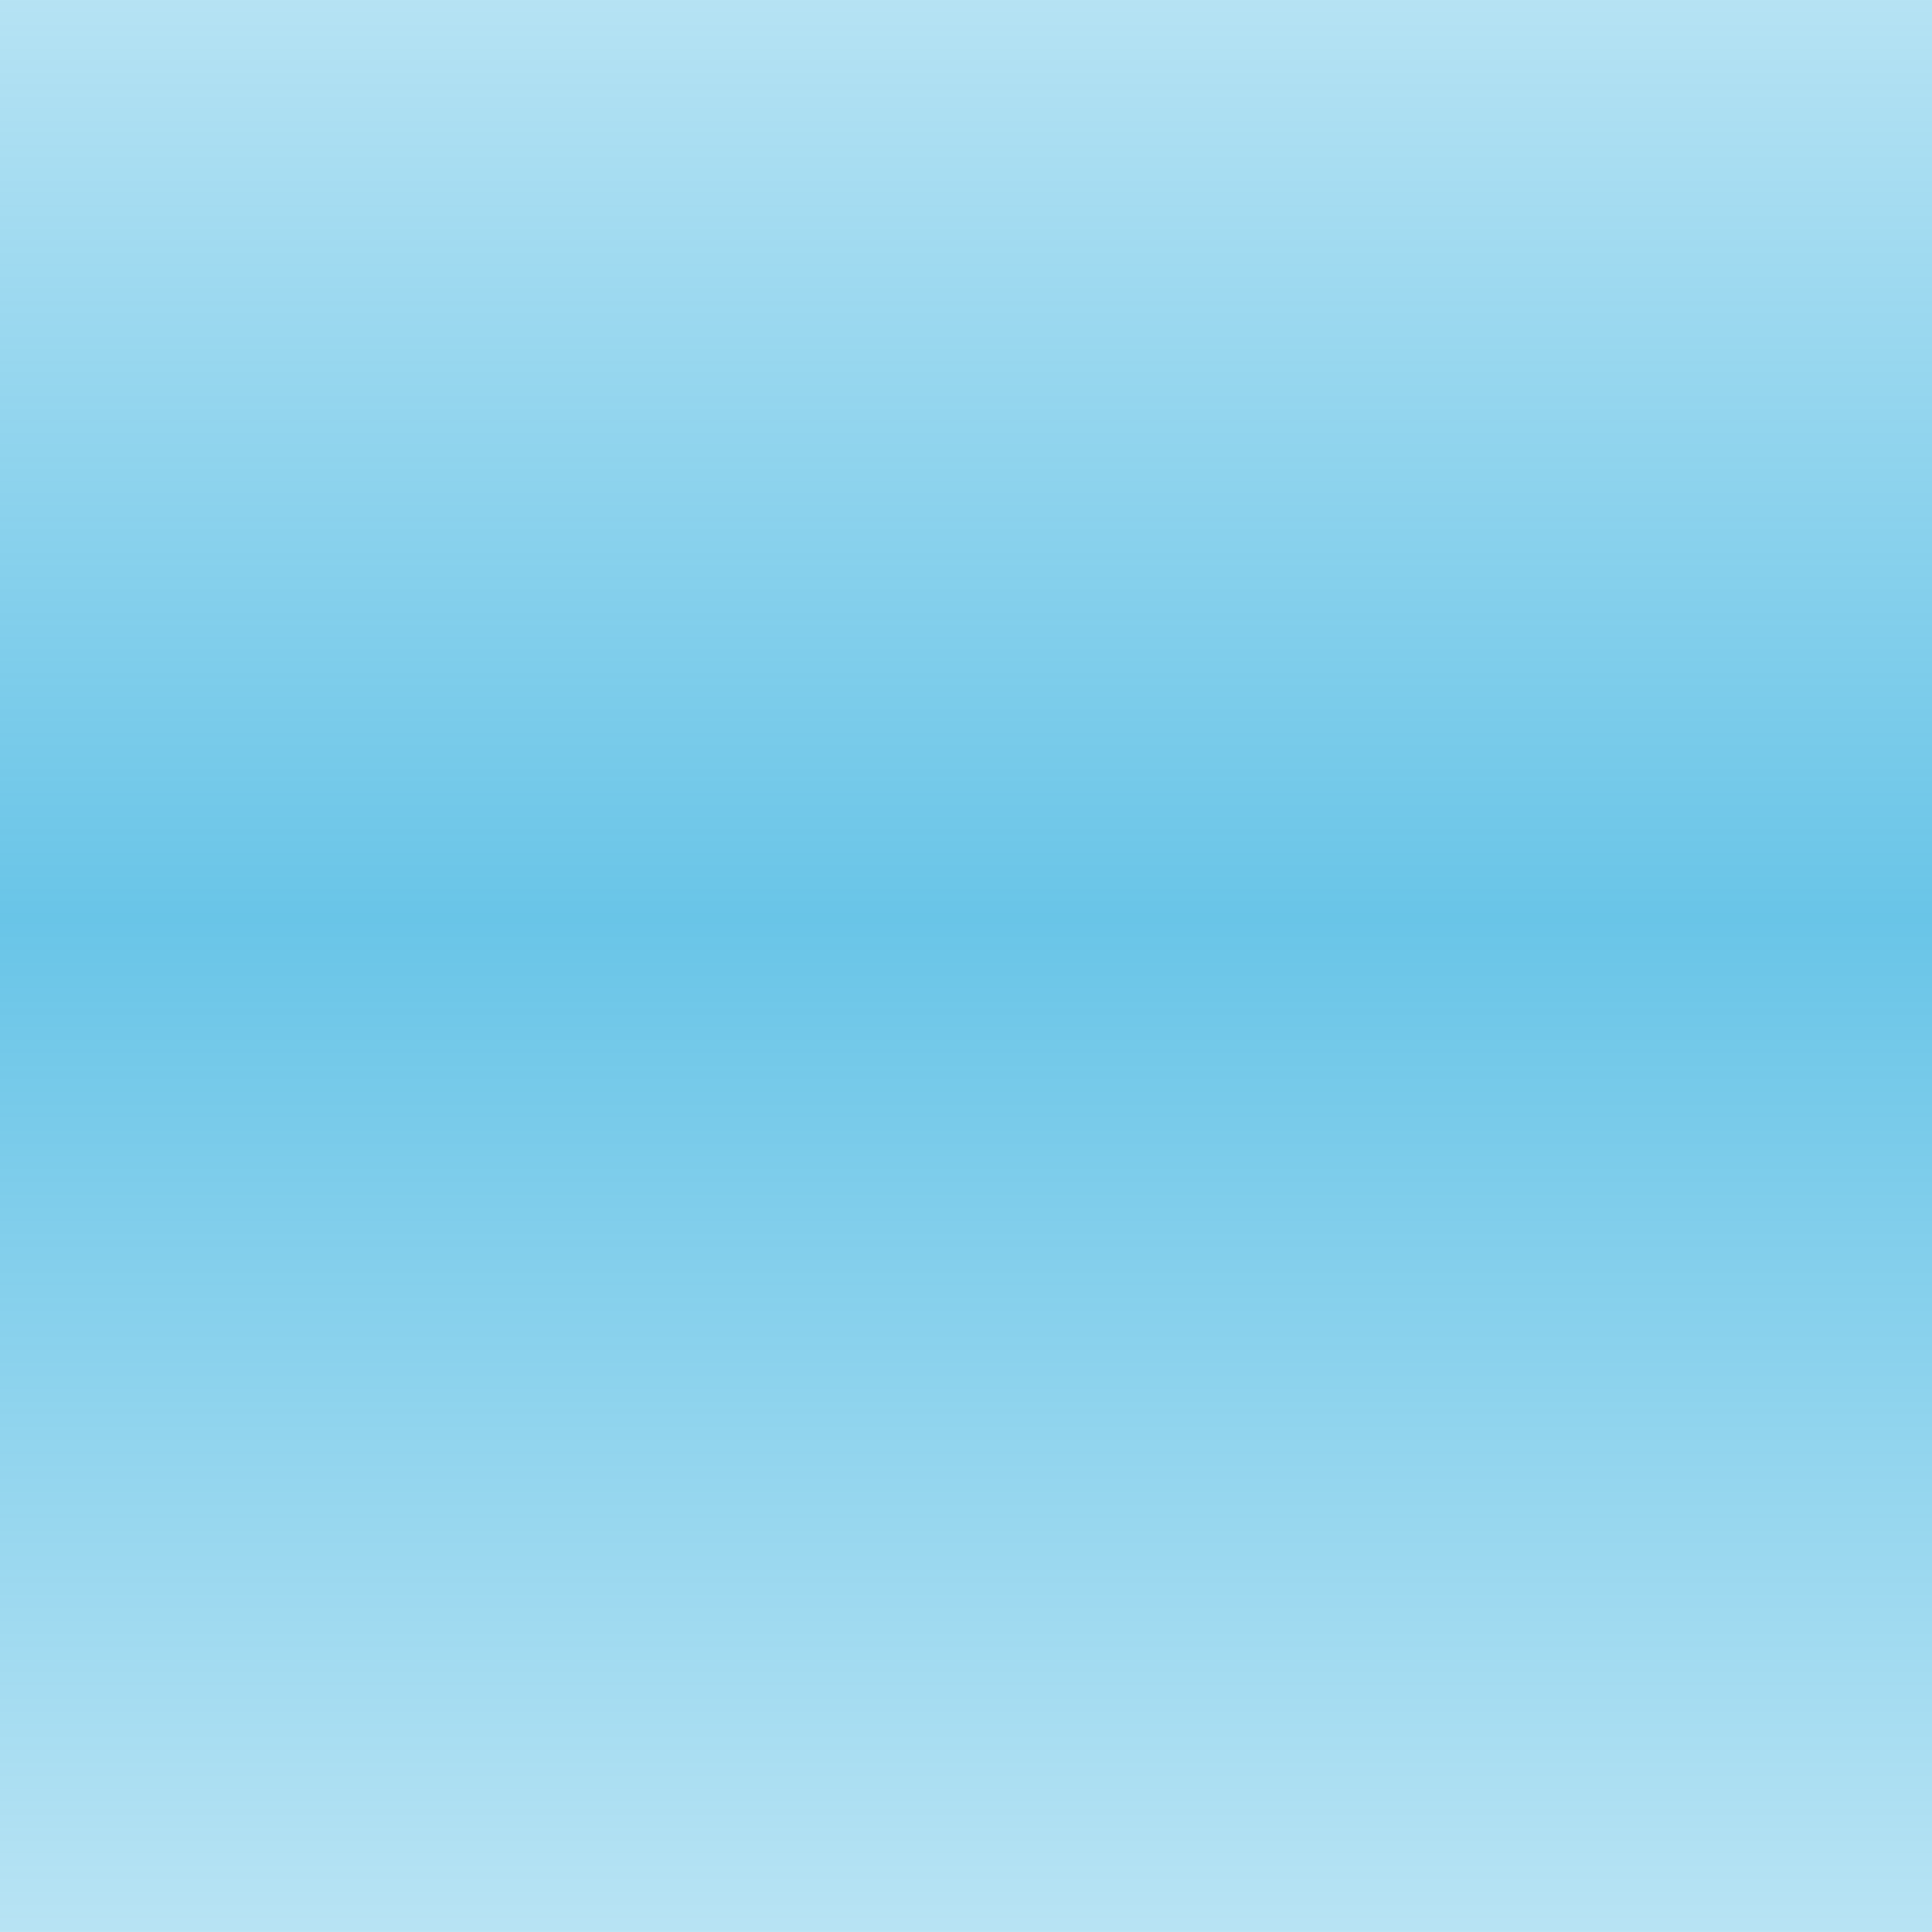
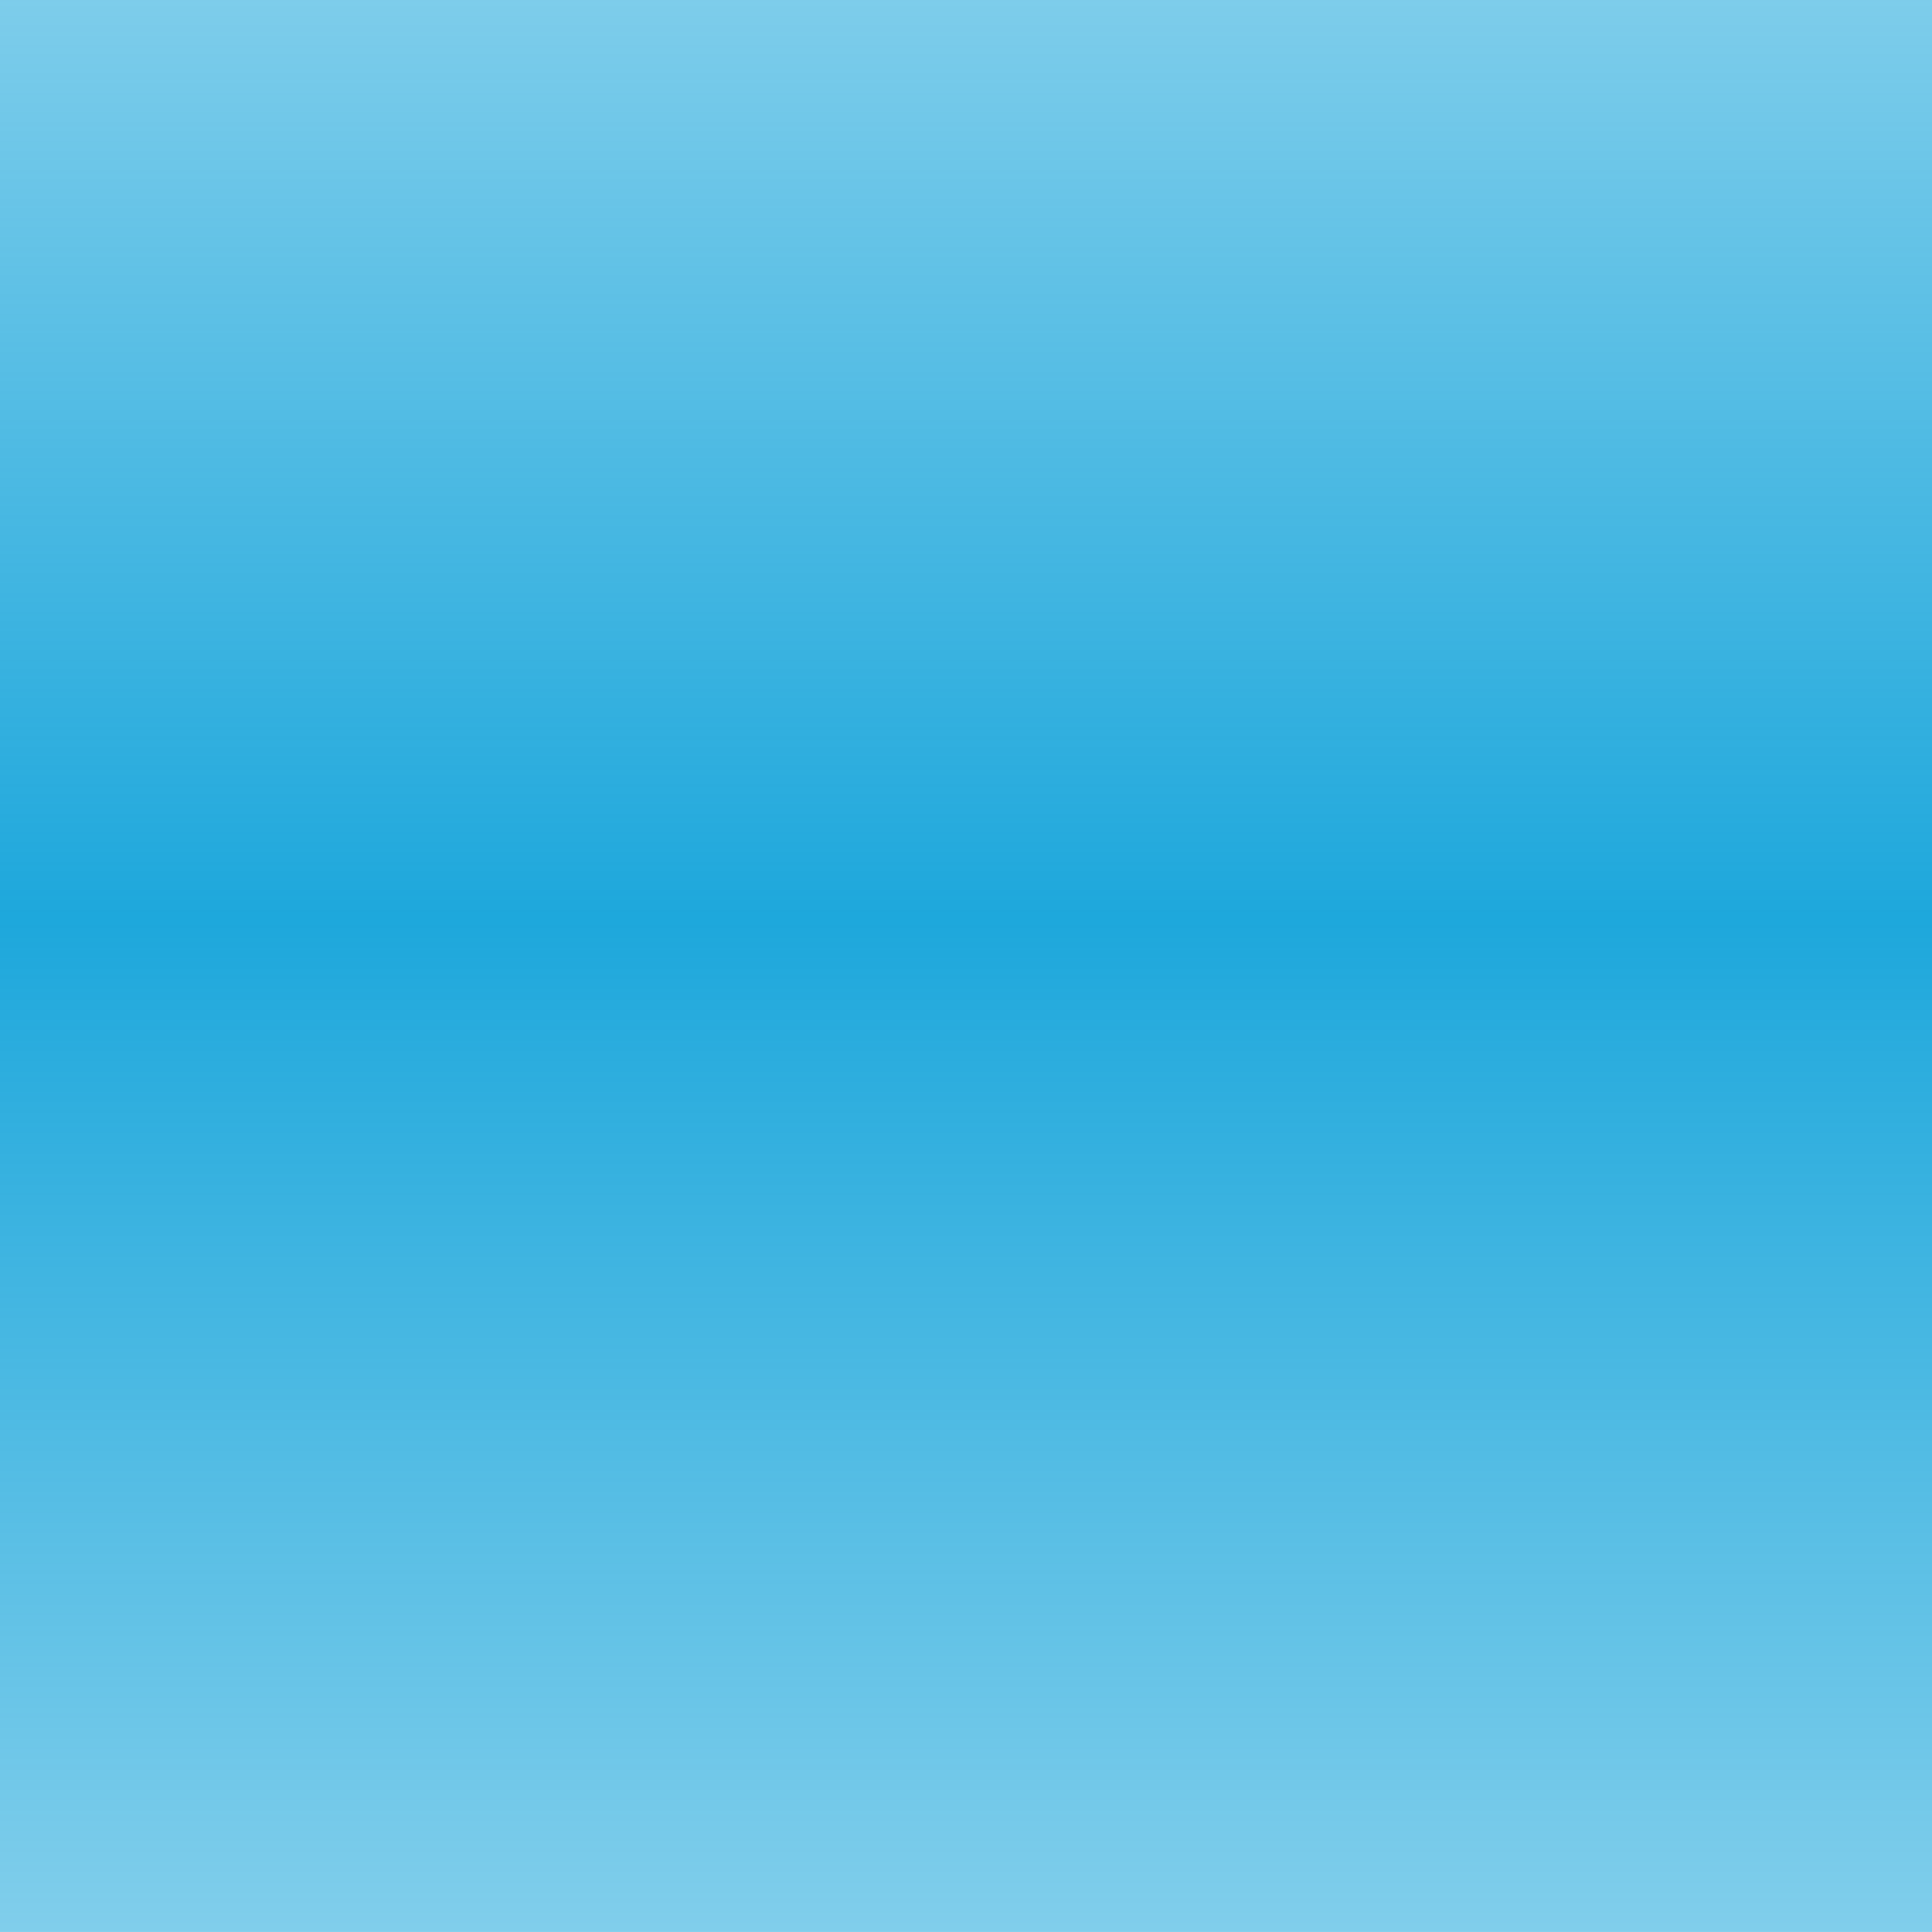
<svg xmlns="http://www.w3.org/2000/svg" xmlns:xlink="http://www.w3.org/1999/xlink" width="3" height="3" id="svg2" version="1.1">
  <defs id="defs4">
    <linearGradient id="linearGradient2987">
-       <stop style="stop-color:#009cd7;stop-opacity:0.196;" offset="0" id="stop2989" />
-       <stop id="stop2995" offset="0.518" style="stop-color:#009cd7;stop-opacity:0.588;" />
-       <stop style="stop-color:#009cd7;stop-opacity:0.196;" offset="1" id="stop2991" />
+       <stop style="stop-color:#009cd7;stop-opacity:0.391" offset="0" id="stop2989" />
+       <stop id="stop2995" offset="0.518" style="stop-color:#009cd7;stop-opacity:0.884" />
+       <stop style="stop-color:#009cd7;stop-opacity:0.394" offset="1" id="stop2991" />
    </linearGradient>
    <linearGradient xlink:href="#linearGradient2987" id="linearGradient3000" gradientUnits="userSpaceOnUse" x1="185" y1="1056.651" x2="185" y2="1017.998" gradientTransform="matrix(3,0,0,0.1,0,947.1247)" />
  </defs>
  <g id="layer1" transform="translate(0,-1049.362)">
    <path style="fill:url(#linearGradient3000);fill-opacity:1;fill-rule:nonzero;stroke:none" d="m 0,1049.362 0,3 3,0 0,-3 -3,0 z" id="rect2985" />
  </g>
</svg>
